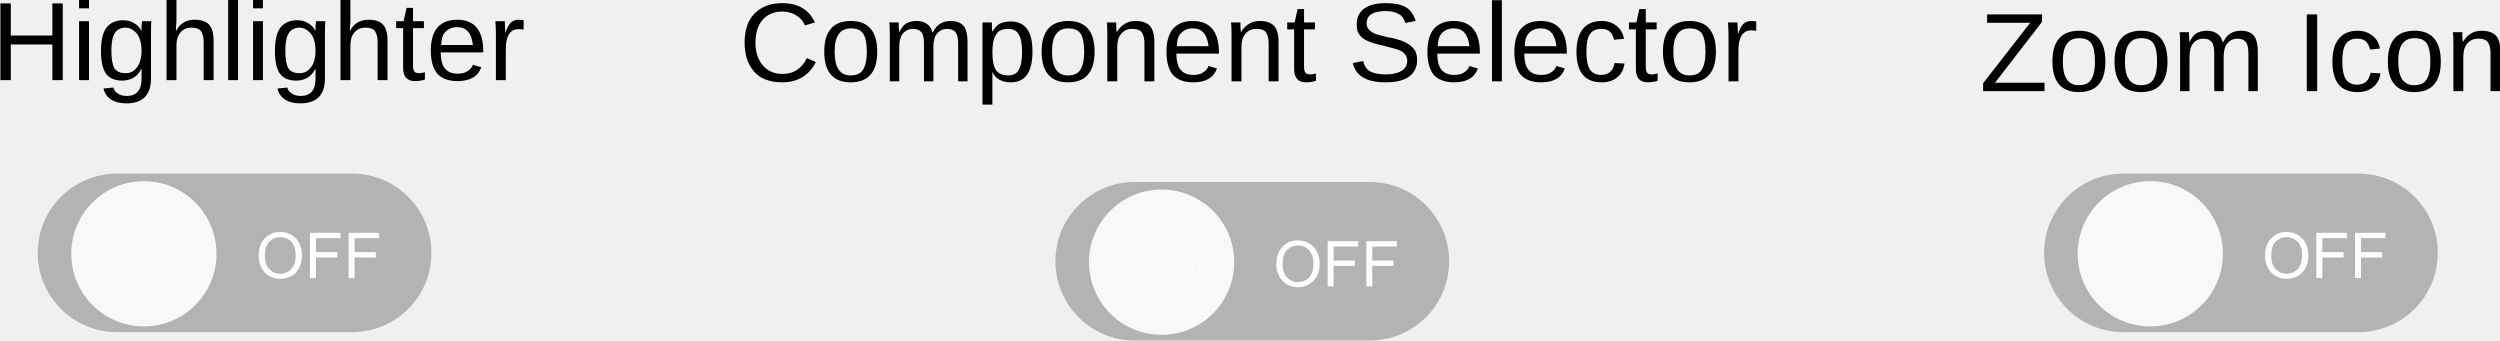
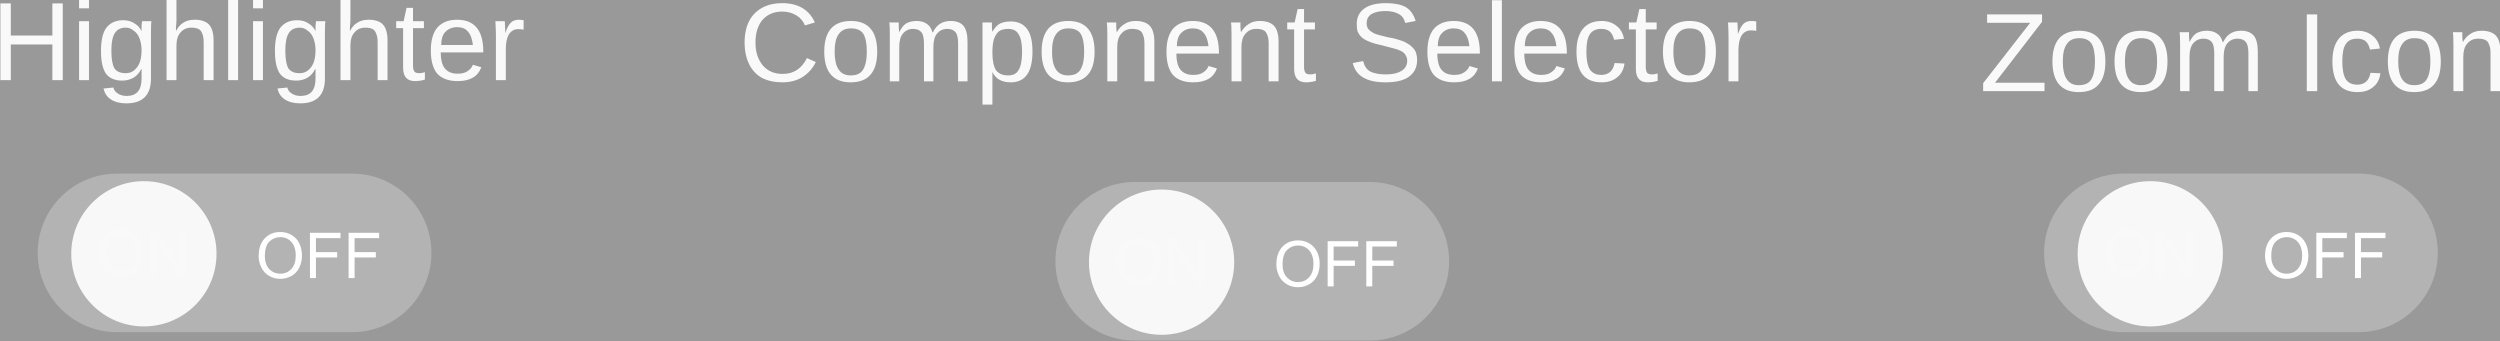
<svg xmlns="http://www.w3.org/2000/svg" width="78.933mm" height="10.752mm" viewBox="0 0 78.933 10.752" version="1.1" id="svg8">
  <defs id="defs2" />
  <g id="layer1" transform="translate(7.313471,-317.6544)">
+     <rect style="opacity:1;vector-effect:none;fill:#999999;fill-opacity:1;fill-rule:evenodd;stroke:#000000;stroke-width:0.265;stroke-linecap:round;stroke-linejoin:miter;stroke-miterlimit:4;stroke-dasharray:none;stroke-dashoffset:0;stroke-opacity:1;paint-order:fill markers stroke" id="rect860" width="81.889" height="13.758" x="-8.901" y="315.441" ry="0" rx="0.265" />
    <g id="selector1" transform="translate(-18.00542,7.367328)">
      <rect ry="2.502" y="315.769" x="11.883" height="5.005" width="12.43" id="selector1Background" style="opacity:1;vector-effect:none;fill:#b3b3b3;fill-opacity:1;fill-rule:evenodd;stroke:none;stroke-width:0.244;stroke-linecap:round;stroke-linejoin:miter;stroke-miterlimit:4;stroke-dasharray:none;stroke-dashoffset:0;stroke-opacity:1;paint-order:fill markers stroke" />
      <path d="m 15.438,318.984 v -1.429 h 0.194 l 0.75,1.122 v -1.122 h 0.181 v 1.429 h -0.194 l -0.75,-1.123 v 1.123 z m -1.607,-0.696 q 0,-0.356 0.191,-0.556 0.191,-0.202 0.493,-0.202 0.198,0 0.357,0.095 0.159,0.095 0.242,0.264 0.084,0.169 0.084,0.383 0,0.217 -0.088,0.389 -0.088,0.172 -0.249,0.26 -0.161,0.088 -0.347,0.088 -0.202,0 -0.361,-0.098 -0.159,-0.098 -0.241,-0.266 -0.082,-0.169 -0.082,-0.357 z m 0.195,0.003 q 0,0.258 0.138,0.407 0.139,0.148 0.349,0.148 0.213,0 0.351,-0.15 0.138,-0.15 0.138,-0.426 0,-0.174 -0.059,-0.304 -0.058,-0.131 -0.173,-0.202 -0.113,-0.072 -0.254,-0.072 -0.201,0 -0.346,0.138 -0.144,0.137 -0.144,0.46 z" style="font-style:normal;font-variant:normal;font-weight:normal;font-stretch:normal;font-size:2.822px;line-height:1.25;font-family:Arial;-inkscape-font-specification:Arial;font-variant-ligatures:normal;font-variant-position:normal;font-variant-caps:normal;font-variant-numeric:normal;font-variant-alternates:normal;font-feature-settings:normal;text-indent:0;text-align:start;text-decoration:none;text-decoration-line:none;text-decoration-style:solid;text-decoration-color:#000000;letter-spacing:0px;word-spacing:0px;text-transform:none;writing-mode:lr-tb;direction:ltr;text-orientation:mixed;dominant-baseline:auto;baseline-shift:baseline;text-anchor:start;white-space:normal;shape-padding:0;fill:#ffffff;fill-opacity:1;stroke:none;stroke-width:0.187;stroke-linecap:butt;stroke-linejoin:miter;stroke-miterlimit:4;stroke-dasharray:none;stroke-dashoffset:0;stroke-opacity:1" id="selector1OnText" />
      <path d="m 21.698,319.066 v -1.429 h 0.964 v 0.169 h -0.775 v 0.442 h 0.671 v 0.169 h -0.671 v 0.649 z m -1.22,0 v -1.429 h 0.964 v 0.169 h -0.775 v 0.442 h 0.671 v 0.169 h -0.671 v 0.649 z m -1.619,-0.696 q 0,-0.356 0.191,-0.556 0.191,-0.202 0.493,-0.202 0.198,0 0.357,0.095 0.159,0.095 0.242,0.264 0.084,0.169 0.084,0.383 0,0.217 -0.088,0.389 -0.088,0.172 -0.249,0.26 -0.161,0.088 -0.347,0.088 -0.202,0 -0.361,-0.098 -0.159,-0.097 -0.241,-0.266 -0.082,-0.169 -0.082,-0.357 z m 0.195,0.003 q 0,0.258 0.138,0.407 0.139,0.148 0.349,0.148 0.213,0 0.351,-0.15 0.138,-0.15 0.138,-0.426 0,-0.174 -0.059,-0.304 -0.058,-0.131 -0.172,-0.202 -0.113,-0.072 -0.254,-0.072 -0.201,0 -0.346,0.138 -0.144,0.137 -0.144,0.46 z" style="font-style:normal;font-variant:normal;font-weight:normal;font-stretch:normal;font-size:2.822px;line-height:1.25;font-family:Arial;-inkscape-font-specification:Arial;font-variant-ligatures:normal;font-variant-position:normal;font-variant-caps:normal;font-variant-numeric:normal;font-variant-alternates:normal;font-feature-settings:normal;text-indent:0;text-align:start;text-decoration:none;text-decoration-line:none;text-decoration-style:solid;text-decoration-color:#000000;letter-spacing:0px;word-spacing:0px;text-transform:none;writing-mode:lr-tb;direction:ltr;text-orientation:mixed;dominant-baseline:auto;baseline-shift:baseline;text-anchor:start;white-space:normal;shape-padding:0;fill:#ffffff;fill-opacity:1;stroke:none;stroke-width:0.187;stroke-linecap:butt;stroke-linejoin:miter;stroke-miterlimit:4;stroke-dasharray:none;stroke-dashoffset:0;stroke-opacity:1" id="selector1OffText" />
      <circle r="2.293" cy="318.3" cx="15.235" id="selector1SliderKnob" style="opacity:0.99;vector-effect:none;fill:#f9f9f9;fill-opacity:1;stroke:none;stroke-width:0.961;stroke-linecap:round;stroke-linejoin:round;stroke-miterlimit:4;stroke-dasharray:none;stroke-dashoffset:0;stroke-opacity:1;paint-order:fill markers stroke" />
    </g>
    <g id="selector2" transform="translate(14.12666,7.631911)">
      <rect ry="2.502" y="315.769" x="11.883" height="5.005" width="12.43" id="selector2Background" style="opacity:1;vector-effect:none;fill:#b3b3b3;fill-opacity:1;fill-rule:evenodd;stroke:none;stroke-width:0.244;stroke-linecap:round;stroke-linejoin:miter;stroke-miterlimit:4;stroke-dasharray:none;stroke-dashoffset:0;stroke-opacity:1;paint-order:fill markers stroke" />
      <path d="m 15.438,318.984 v -1.429 h 0.194 l 0.75,1.122 v -1.122 h 0.181 v 1.429 h -0.194 l -0.75,-1.123 v 1.123 z m -1.607,-0.696 q 0,-0.356 0.191,-0.556 0.191,-0.202 0.493,-0.202 0.198,0 0.357,0.095 0.159,0.095 0.242,0.264 0.084,0.169 0.084,0.383 0,0.217 -0.088,0.389 -0.088,0.172 -0.249,0.26 -0.161,0.088 -0.347,0.088 -0.202,0 -0.361,-0.098 -0.159,-0.098 -0.241,-0.266 -0.082,-0.169 -0.082,-0.357 z m 0.195,0.003 q 0,0.258 0.138,0.407 0.139,0.148 0.349,0.148 0.213,0 0.351,-0.15 0.138,-0.15 0.138,-0.426 0,-0.174 -0.059,-0.304 -0.058,-0.131 -0.173,-0.202 -0.113,-0.072 -0.254,-0.072 -0.201,0 -0.346,0.138 -0.144,0.137 -0.144,0.46 z" style="font-style:normal;font-variant:normal;font-weight:normal;font-stretch:normal;font-size:2.822px;line-height:1.25;font-family:Arial;-inkscape-font-specification:Arial;font-variant-ligatures:normal;font-variant-position:normal;font-variant-caps:normal;font-variant-numeric:normal;font-variant-alternates:normal;font-feature-settings:normal;text-indent:0;text-align:start;text-decoration:none;text-decoration-line:none;text-decoration-style:solid;text-decoration-color:#000000;letter-spacing:0px;word-spacing:0px;text-transform:none;writing-mode:lr-tb;direction:ltr;text-orientation:mixed;dominant-baseline:auto;baseline-shift:baseline;text-anchor:start;white-space:normal;shape-padding:0;fill:#ffffff;fill-opacity:1;stroke:none;stroke-width:0.187;stroke-linecap:butt;stroke-linejoin:miter;stroke-miterlimit:4;stroke-dasharray:none;stroke-dashoffset:0;stroke-opacity:1" id="selector1OnText-6" />
      <path d="m 21.698,319.066 v -1.429 h 0.964 v 0.169 h -0.775 v 0.442 h 0.671 v 0.169 h -0.671 v 0.649 z m -1.22,0 v -1.429 h 0.964 v 0.169 h -0.775 v 0.442 h 0.671 v 0.169 h -0.671 v 0.649 z m -1.619,-0.696 q 0,-0.356 0.191,-0.556 0.191,-0.202 0.493,-0.202 0.198,0 0.357,0.095 0.159,0.095 0.242,0.264 0.084,0.169 0.084,0.383 0,0.217 -0.088,0.389 -0.088,0.172 -0.249,0.26 -0.161,0.088 -0.347,0.088 -0.202,0 -0.361,-0.098 -0.159,-0.097 -0.241,-0.266 -0.082,-0.169 -0.082,-0.357 z m 0.195,0.003 q 0,0.258 0.138,0.407 0.139,0.148 0.349,0.148 0.213,0 0.351,-0.15 0.138,-0.15 0.138,-0.426 0,-0.174 -0.059,-0.304 -0.058,-0.131 -0.172,-0.202 -0.113,-0.072 -0.254,-0.072 -0.201,0 -0.346,0.138 -0.144,0.137 -0.144,0.46 z" style="font-style:normal;font-variant:normal;font-weight:normal;font-stretch:normal;font-size:2.822px;line-height:1.25;font-family:Arial;-inkscape-font-specification:Arial;font-variant-ligatures:normal;font-variant-position:normal;font-variant-caps:normal;font-variant-numeric:normal;font-variant-alternates:normal;font-feature-settings:normal;text-indent:0;text-align:start;text-decoration:none;text-decoration-line:none;text-decoration-style:solid;text-decoration-color:#000000;letter-spacing:0px;word-spacing:0px;text-transform:none;writing-mode:lr-tb;direction:ltr;text-orientation:mixed;dominant-baseline:auto;baseline-shift:baseline;text-anchor:start;white-space:normal;shape-padding:0;fill:#ffffff;fill-opacity:1;stroke:none;stroke-width:0.187;stroke-linecap:butt;stroke-linejoin:miter;stroke-miterlimit:4;stroke-dasharray:none;stroke-dashoffset:0;stroke-opacity:1" id="selector1OffText-7" />
      <circle r="2.293" cy="318.3" cx="15.235" id="selector2SliderKnob" style="opacity:0.99;vector-effect:none;fill:#f9f9f9;fill-opacity:1;stroke:none;stroke-width:0.961;stroke-linecap:round;stroke-linejoin:round;stroke-miterlimit:4;stroke-dasharray:none;stroke-dashoffset:0;stroke-opacity:1;paint-order:fill markers stroke" />
    </g>
-     <text xml:space="preserve" style="font-style:normal;font-variant:normal;font-weight:normal;font-stretch:normal;font-size:2.822px;line-height:1.25;font-family:Arial;-inkscape-font-specification:Arial;font-variant-ligatures:normal;font-variant-position:normal;font-variant-caps:normal;font-variant-numeric:normal;font-variant-alternates:normal;font-feature-settings:normal;text-indent:0;text-align:start;text-decoration:none;text-decoration-line:none;text-decoration-style:solid;text-decoration-color:#000000;letter-spacing:0px;word-spacing:0px;text-transform:none;writing-mode:lr-tb;direction:ltr;text-orientation:mixed;dominant-baseline:auto;baseline-shift:baseline;text-anchor:start;white-space:normal;shape-padding:0;opacity:1;vector-effect:none;fill:#000000;fill-opacity:1;stroke:none;stroke-width:0.265;stroke-linecap:butt;stroke-linejoin:miter;stroke-miterlimit:4;stroke-dasharray:none;stroke-dashoffset:0;stroke-opacity:1" x="-7.596" y="320.181" id="text901">
-       <tspan id="tspan899" x="-7.596" y="320.181" style="font-size:3.528px;fill:#000000;stroke-width:0.265">Highlighter</tspan>
+     <text xml:space="preserve" style="font-style:normal;font-variant:normal;font-weight:normal;font-stretch:normal;font-size:2.822px;line-height:1.25;font-family:Arial;-inkscape-font-specification:Arial;font-variant-ligatures:normal;font-variant-position:normal;font-variant-caps:normal;font-variant-numeric:normal;font-variant-alternates:normal;font-feature-settings:normal;text-indent:0;text-align:start;text-decoration:none;text-decoration-line:none;text-decoration-style:solid;text-decoration-color:#000000;letter-spacing:0px;word-spacing:0px;text-transform:none;writing-mode:lr-tb;direction:ltr;text-orientation:mixed;dominant-baseline:auto;baseline-shift:baseline;text-anchor:start;white-space:normal;shape-padding:0;opacity:1;vector-effect:none;fill:#f9f9f9;fill-opacity:1;stroke:none;stroke-width:0.265;stroke-linecap:butt;stroke-linejoin:miter;stroke-miterlimit:4;stroke-dasharray:none;stroke-dashoffset:0;stroke-opacity:1;" x="-7.596" y="320.181" id="text901">
+       <tspan id="tspan899" x="-7.596" y="320.181" style="font-size:3.528px;fill:#f9f9f9;stroke-width:0.265;">Highlighter</tspan>
    </text>
-     <text xml:space="preserve" style="font-style:normal;font-variant:normal;font-weight:normal;font-stretch:normal;font-size:2.822px;line-height:1.25;font-family:Arial;-inkscape-font-specification:Arial;font-variant-ligatures:normal;font-variant-position:normal;font-variant-caps:normal;font-variant-numeric:normal;font-variant-alternates:normal;font-feature-settings:normal;text-indent:0;text-align:start;text-decoration:none;text-decoration-line:none;text-decoration-style:solid;text-decoration-color:#000000;letter-spacing:0px;word-spacing:0px;text-transform:none;writing-mode:lr-tb;direction:ltr;text-orientation:mixed;dominant-baseline:auto;baseline-shift:baseline;text-anchor:start;white-space:normal;shape-padding:0;opacity:1;vector-effect:none;fill:#000000;fill-opacity:1;stroke:none;stroke-width:0.265;stroke-linecap:butt;stroke-linejoin:miter;stroke-miterlimit:4;stroke-dasharray:none;stroke-dashoffset:0;stroke-opacity:1" x="16.022" y="320.223" id="text901-0">
-       <tspan id="tspan899-4" x="16.022" y="320.223" style="font-size:3.528px;fill:#000000;stroke-width:0.265">Component Selector</tspan>
+     <text xml:space="preserve" style="font-style:normal;font-variant:normal;font-weight:normal;font-stretch:normal;font-size:2.822px;line-height:1.25;font-family:Arial;-inkscape-font-specification:Arial;font-variant-ligatures:normal;font-variant-position:normal;font-variant-caps:normal;font-variant-numeric:normal;font-variant-alternates:normal;font-feature-settings:normal;text-indent:0;text-align:start;text-decoration:none;text-decoration-line:none;text-decoration-style:solid;text-decoration-color:#000000;letter-spacing:0px;word-spacing:0px;text-transform:none;writing-mode:lr-tb;direction:ltr;text-orientation:mixed;dominant-baseline:auto;baseline-shift:baseline;text-anchor:start;white-space:normal;shape-padding:0;opacity:1;vector-effect:none;fill:#f9f9f9;fill-opacity:1;stroke:none;stroke-width:0.265;stroke-linecap:butt;stroke-linejoin:miter;stroke-miterlimit:4;stroke-dasharray:none;stroke-dashoffset:0;stroke-opacity:1;" x="16.022" y="320.223" id="text901-0">
+       <tspan id="tspan899-4" x="16.022" y="320.223" style="font-size:3.528px;fill:#f9f9f9;stroke-width:0.265;">Component Selector</tspan>
    </text>
    <g id="selector3" transform="translate(45.34258,7.367328)">
      <rect ry="2.502" y="315.769" x="11.883" height="5.005" width="12.43" id="selector3Background" style="opacity:1;vector-effect:none;fill:#b3b3b3;fill-opacity:1;fill-rule:evenodd;stroke:none;stroke-width:0.244;stroke-linecap:round;stroke-linejoin:miter;stroke-miterlimit:4;stroke-dasharray:none;stroke-dashoffset:0;stroke-opacity:1;paint-order:fill markers stroke" />
      <path d="m 15.438,318.984 v -1.429 h 0.194 l 0.75,1.122 v -1.122 h 0.181 v 1.429 h -0.194 l -0.75,-1.123 v 1.123 z m -1.607,-0.696 q 0,-0.356 0.191,-0.556 0.191,-0.202 0.493,-0.202 0.198,0 0.357,0.095 0.159,0.095 0.242,0.264 0.084,0.169 0.084,0.383 0,0.217 -0.088,0.389 -0.088,0.172 -0.249,0.26 -0.161,0.088 -0.347,0.088 -0.202,0 -0.361,-0.098 -0.159,-0.098 -0.241,-0.266 -0.082,-0.169 -0.082,-0.357 z m 0.195,0.003 q 0,0.258 0.138,0.407 0.139,0.148 0.349,0.148 0.213,0 0.351,-0.15 0.138,-0.15 0.138,-0.426 0,-0.174 -0.059,-0.304 -0.058,-0.131 -0.173,-0.202 -0.113,-0.072 -0.254,-0.072 -0.201,0 -0.346,0.138 -0.144,0.137 -0.144,0.46 z" style="font-style:normal;font-variant:normal;font-weight:normal;font-stretch:normal;font-size:2.822px;line-height:1.25;font-family:Arial;-inkscape-font-specification:Arial;font-variant-ligatures:normal;font-variant-position:normal;font-variant-caps:normal;font-variant-numeric:normal;font-variant-alternates:normal;font-feature-settings:normal;text-indent:0;text-align:start;text-decoration:none;text-decoration-line:none;text-decoration-style:solid;text-decoration-color:#000000;letter-spacing:0px;word-spacing:0px;text-transform:none;writing-mode:lr-tb;direction:ltr;text-orientation:mixed;dominant-baseline:auto;baseline-shift:baseline;text-anchor:start;white-space:normal;shape-padding:0;fill:#ffffff;fill-opacity:1;stroke:none;stroke-width:0.187;stroke-linecap:butt;stroke-linejoin:miter;stroke-miterlimit:4;stroke-dasharray:none;stroke-dashoffset:0;stroke-opacity:1" id="selector1OnText-0" />
      <path d="m 21.698,319.066 v -1.429 h 0.964 v 0.169 h -0.775 v 0.442 h 0.671 v 0.169 h -0.671 v 0.649 z m -1.22,0 v -1.429 h 0.964 v 0.169 h -0.775 v 0.442 h 0.671 v 0.169 h -0.671 v 0.649 z m -1.619,-0.696 q 0,-0.356 0.191,-0.556 0.191,-0.202 0.493,-0.202 0.198,0 0.357,0.095 0.159,0.095 0.242,0.264 0.084,0.169 0.084,0.383 0,0.217 -0.088,0.389 -0.088,0.172 -0.249,0.26 -0.161,0.088 -0.347,0.088 -0.202,0 -0.361,-0.098 -0.159,-0.097 -0.241,-0.266 -0.082,-0.169 -0.082,-0.357 z m 0.195,0.003 q 0,0.258 0.138,0.407 0.139,0.148 0.349,0.148 0.213,0 0.351,-0.15 0.138,-0.15 0.138,-0.426 0,-0.174 -0.059,-0.304 -0.058,-0.131 -0.172,-0.202 -0.113,-0.072 -0.254,-0.072 -0.201,0 -0.346,0.138 -0.144,0.137 -0.144,0.46 z" style="font-style:normal;font-variant:normal;font-weight:normal;font-stretch:normal;font-size:2.822px;line-height:1.25;font-family:Arial;-inkscape-font-specification:Arial;font-variant-ligatures:normal;font-variant-position:normal;font-variant-caps:normal;font-variant-numeric:normal;font-variant-alternates:normal;font-feature-settings:normal;text-indent:0;text-align:start;text-decoration:none;text-decoration-line:none;text-decoration-style:solid;text-decoration-color:#000000;letter-spacing:0px;word-spacing:0px;text-transform:none;writing-mode:lr-tb;direction:ltr;text-orientation:mixed;dominant-baseline:auto;baseline-shift:baseline;text-anchor:start;white-space:normal;shape-padding:0;fill:#ffffff;fill-opacity:1;stroke:none;stroke-width:0.187;stroke-linecap:butt;stroke-linejoin:miter;stroke-miterlimit:4;stroke-dasharray:none;stroke-dashoffset:0;stroke-opacity:1" id="selector1OffText-71" />
      <circle r="2.293" cy="318.3" cx="15.235" id="selector3SliderKnob" style="opacity:0.99;vector-effect:none;fill:#f9f9f9;fill-opacity:1;stroke:none;stroke-width:0.961;stroke-linecap:round;stroke-linejoin:round;stroke-miterlimit:4;stroke-dasharray:none;stroke-dashoffset:0;stroke-opacity:1;paint-order:fill markers stroke" />
    </g>
-     <text xml:space="preserve" style="font-style:normal;font-variant:normal;font-weight:normal;font-stretch:normal;font-size:2.822px;line-height:1.25;font-family:Arial;-inkscape-font-specification:Arial;font-variant-ligatures:normal;font-variant-position:normal;font-variant-caps:normal;font-variant-numeric:normal;font-variant-alternates:normal;font-feature-settings:normal;text-indent:0;text-align:start;text-decoration:none;text-decoration-line:none;text-decoration-style:solid;text-decoration-color:#000000;letter-spacing:0px;word-spacing:0px;text-transform:none;writing-mode:lr-tb;direction:ltr;text-orientation:mixed;dominant-baseline:auto;baseline-shift:baseline;text-anchor:start;white-space:normal;shape-padding:0;opacity:1;vector-effect:none;fill:#000000;fill-opacity:1;stroke:none;stroke-width:0.265;stroke-linecap:butt;stroke-linejoin:miter;stroke-miterlimit:4;stroke-dasharray:none;stroke-dashoffset:0;stroke-opacity:1" x="55.19" y="320.531" id="zoomText">
-       <tspan id="tspan899-3" x="55.19" y="320.531" style="font-size:3.528px;fill:#000000;stroke-width:0.265">Zoom Icon</tspan>
+     <text xml:space="preserve" style="font-style:normal;font-variant:normal;font-weight:normal;font-stretch:normal;font-size:2.822px;line-height:1.25;font-family:Arial;-inkscape-font-specification:Arial;font-variant-ligatures:normal;font-variant-position:normal;font-variant-caps:normal;font-variant-numeric:normal;font-variant-alternates:normal;font-feature-settings:normal;text-indent:0;text-align:start;text-decoration:none;text-decoration-line:none;text-decoration-style:solid;text-decoration-color:#000000;letter-spacing:0px;word-spacing:0px;text-transform:none;writing-mode:lr-tb;direction:ltr;text-orientation:mixed;dominant-baseline:auto;baseline-shift:baseline;text-anchor:start;white-space:normal;shape-padding:0;opacity:1;vector-effect:none;fill:#f9f9f9;fill-opacity:1;stroke:none;stroke-width:0.265;stroke-linecap:butt;stroke-linejoin:miter;stroke-miterlimit:4;stroke-dasharray:none;stroke-dashoffset:0;stroke-opacity:1;" x="55.19" y="320.531" id="zoomText">
+       <tspan id="tspan899-3" x="55.19" y="320.531" style="font-size:3.528px;fill:#f9f9f9;stroke-width:0.265;">Zoom Icon</tspan>
    </text>
  </g>
</svg>
